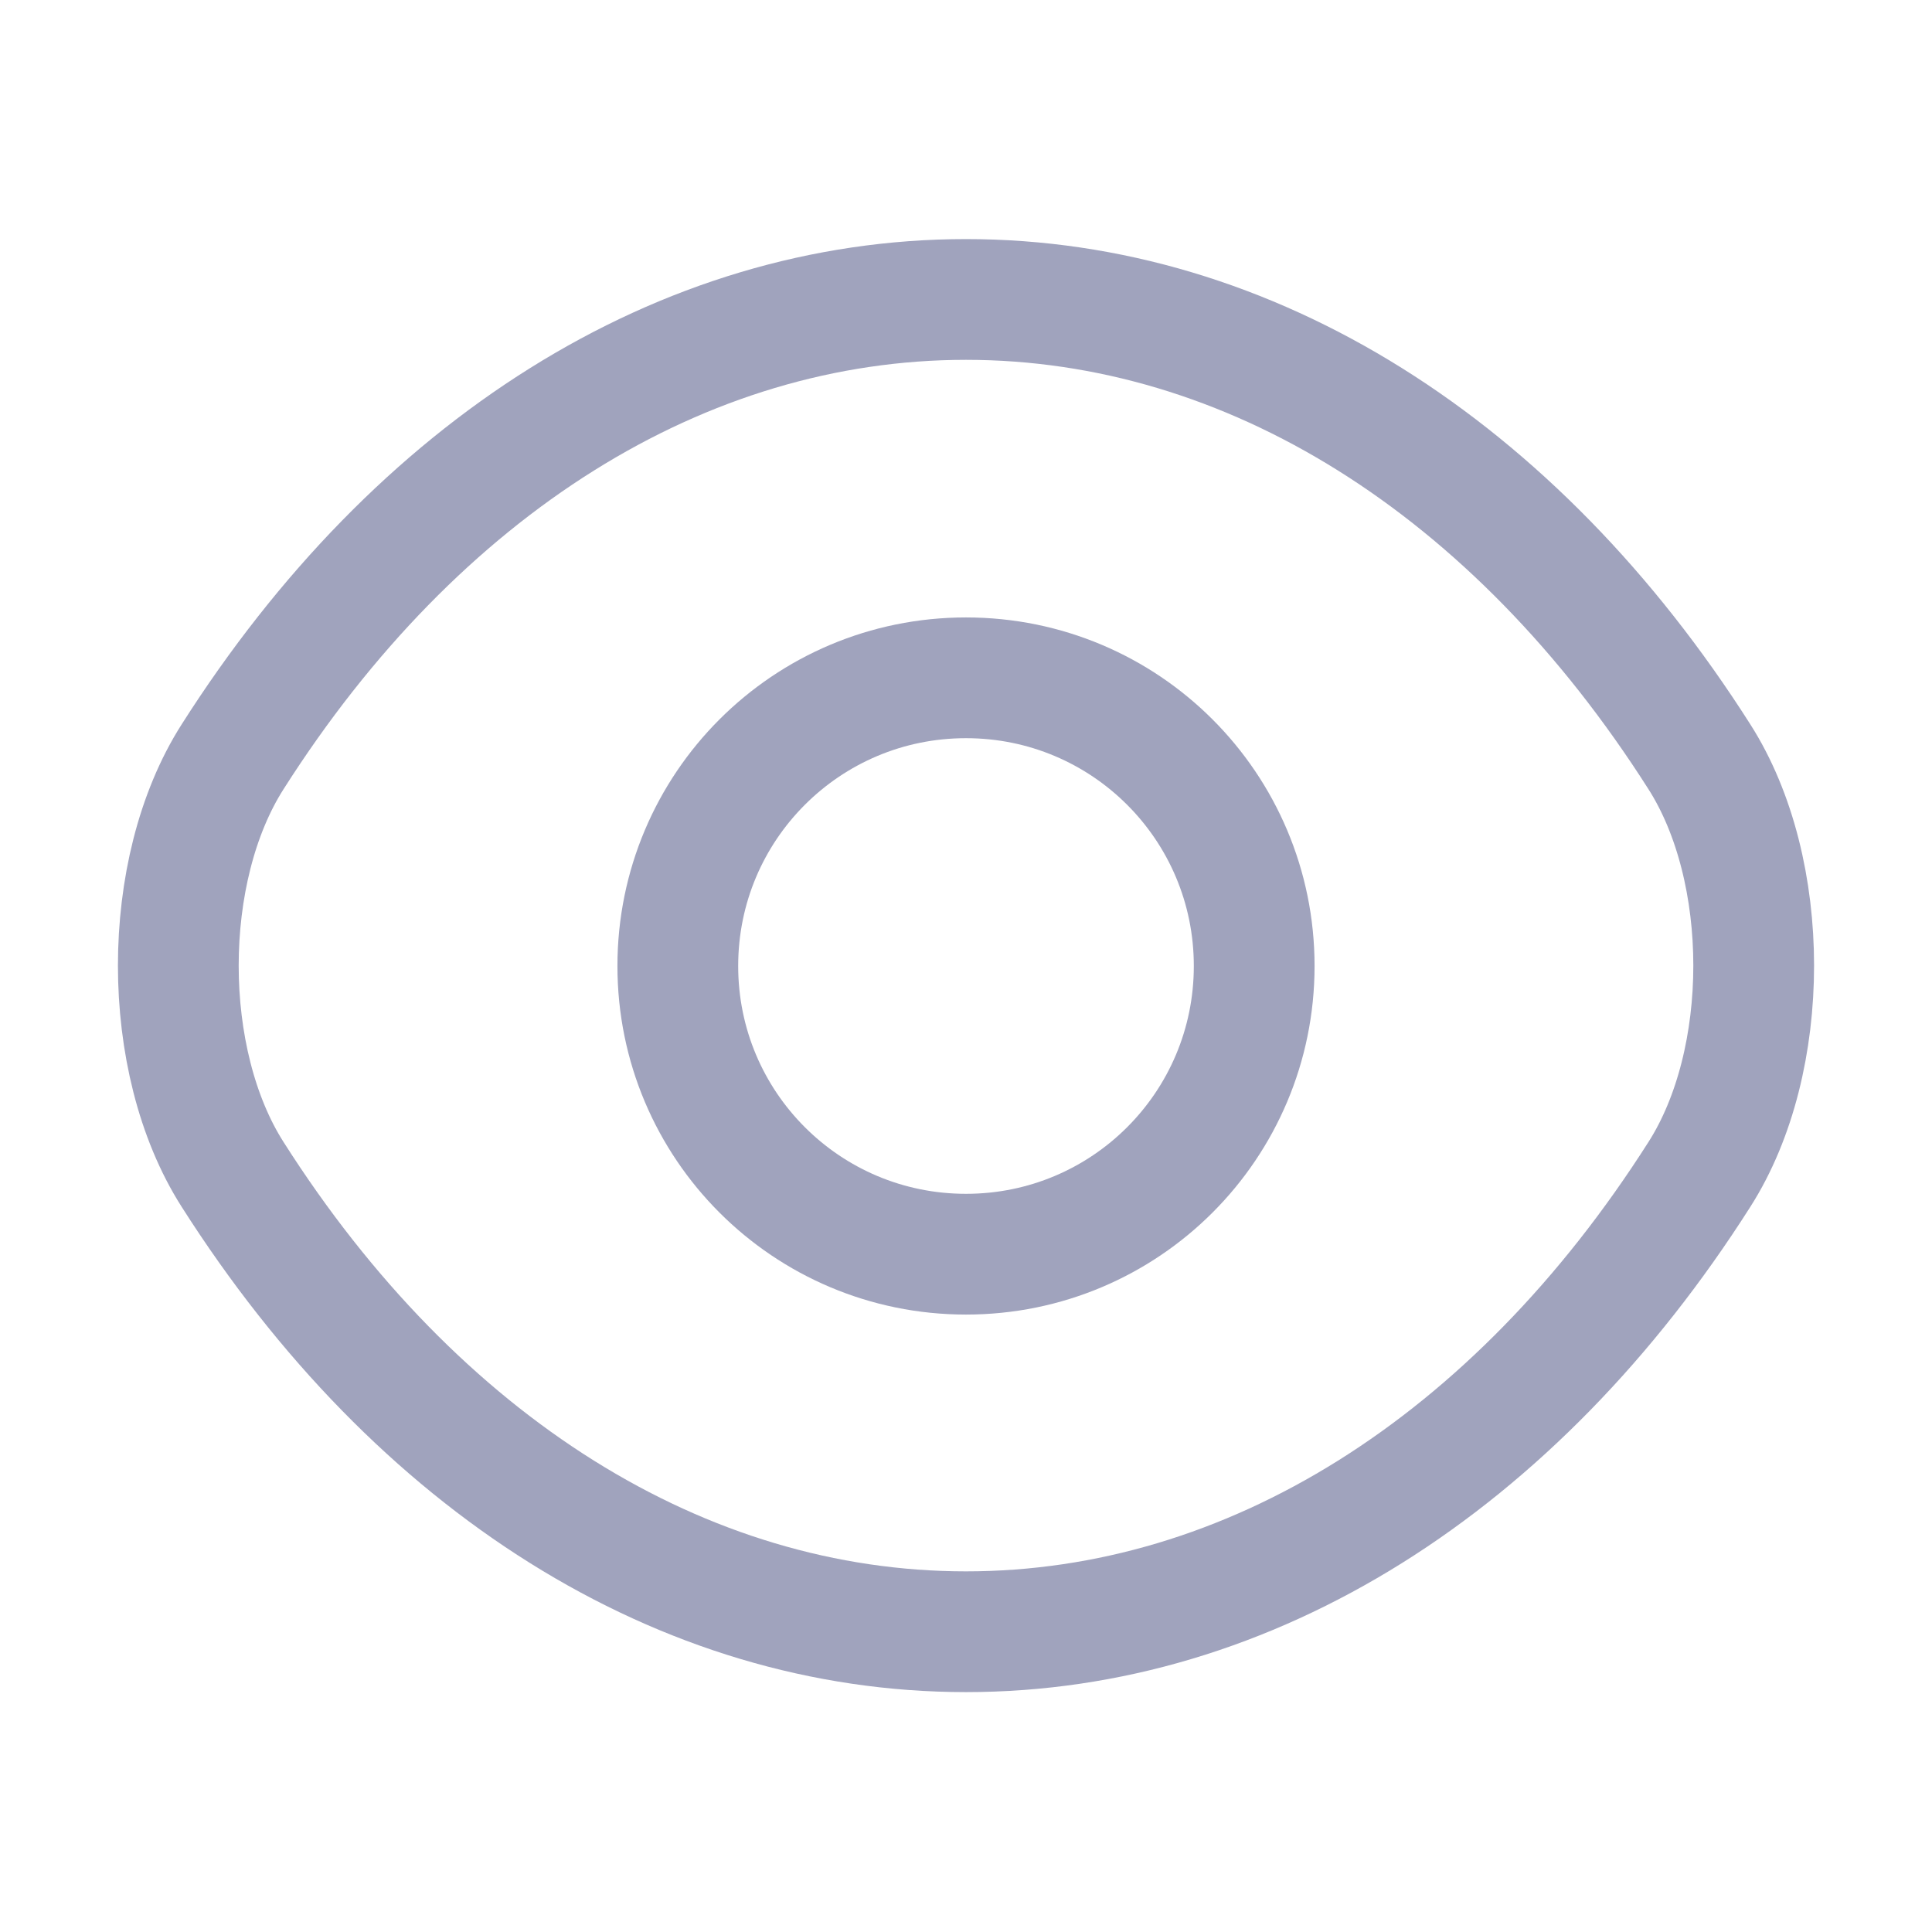
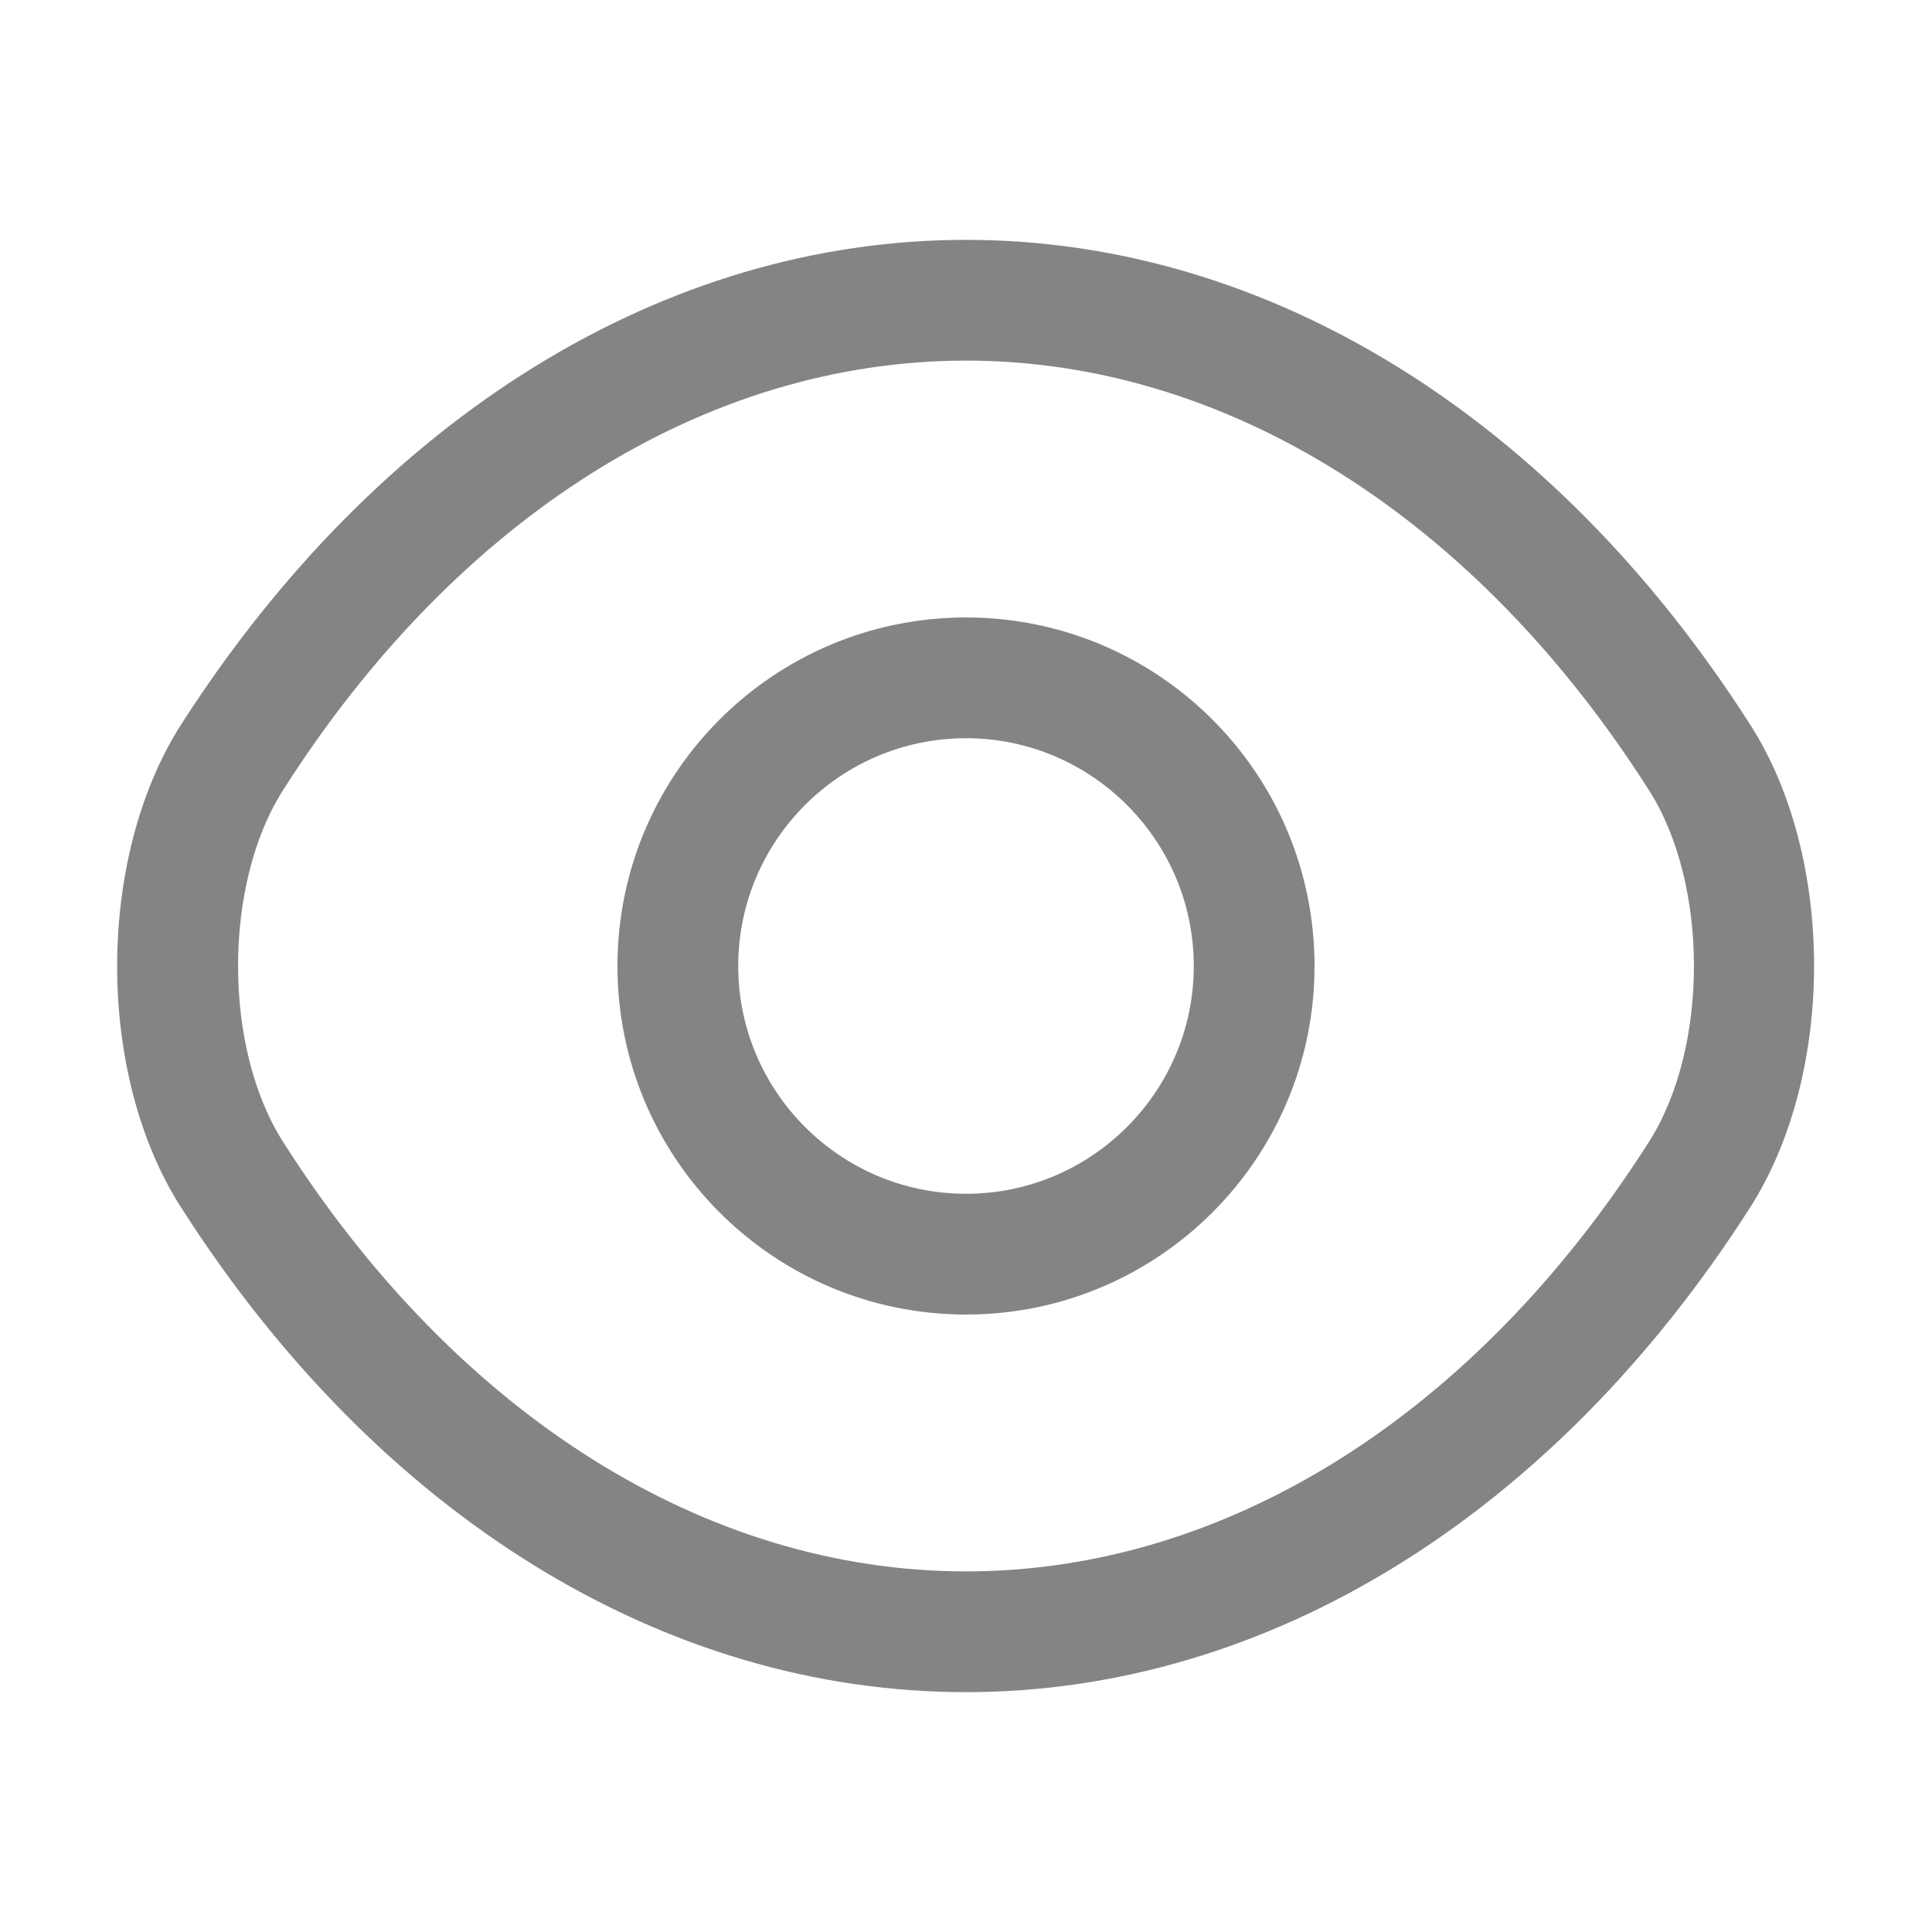
- <svg xmlns="http://www.w3.org/2000/svg" width="24" height="24" viewBox="0 0 24 24" fill="none">
-   <path d="M15.58 12C15.58 13.98 13.98 15.58 12 15.58C10.02 15.58 8.42 13.98 8.42 12C8.42 10.02 10.02 8.42 12 8.42C13.98 8.42 15.58 10.02 15.58 12Z" stroke="#A0A3BD" stroke-width="1.5" stroke-linecap="round" stroke-linejoin="round" />
-   <path d="M12 20.27C15.53 20.27 18.82 18.19 21.11 14.59C22.01 13.18 22.01 10.81 21.11 9.4C18.82 5.8 15.53 3.72 12 3.72C8.47 3.72 5.18 5.8 2.89 9.4C1.99 10.81 1.99 13.18 2.89 14.59C5.18 18.19 8.47 20.27 12 20.27Z" stroke="#A0A3BD" stroke-width="1.5" stroke-linecap="round" stroke-linejoin="round" />
+ <svg xmlns="http://www.w3.org/2000/svg" width="20" height="20" viewBox="0 0 20 20" fill="none">
+   <path d="M10 13.608C8.008 13.608 6.392 11.992 6.392 10C6.392 8.008 8.008 6.392 10 6.392C11.992 6.392 13.608 8.008 13.608 10C13.608 11.992 11.992 13.608 10 13.608ZM10 7.642C8.7 7.642 7.642 8.7 7.642 10C7.642 11.3 8.7 12.358 10 12.358C11.3 12.358 12.358 11.3 12.358 10C12.358 8.7 11.3 7.642 10 7.642Z" fill="#848484" />
+   <path d="M10 17.517C6.867 17.517 3.908 15.683 1.875 12.5C0.992 11.125 0.992 8.883 1.875 7.5C3.917 4.317 6.875 2.483 10 2.483C13.125 2.483 16.083 4.317 18.117 7.5C19 8.875 19 11.117 18.117 12.5C16.083 15.683 13.125 17.517 10 17.517ZM10 3.733C7.308 3.733 4.733 5.35 2.933 8.175C2.308 9.15 2.308 10.85 2.933 11.825C4.733 14.65 7.308 16.267 10 16.267C12.692 16.267 15.267 14.65 17.067 11.825C17.692 10.85 17.692 9.15 17.067 8.175C15.267 5.35 12.692 3.733 10 3.733Z" fill="#848484" />
</svg>
